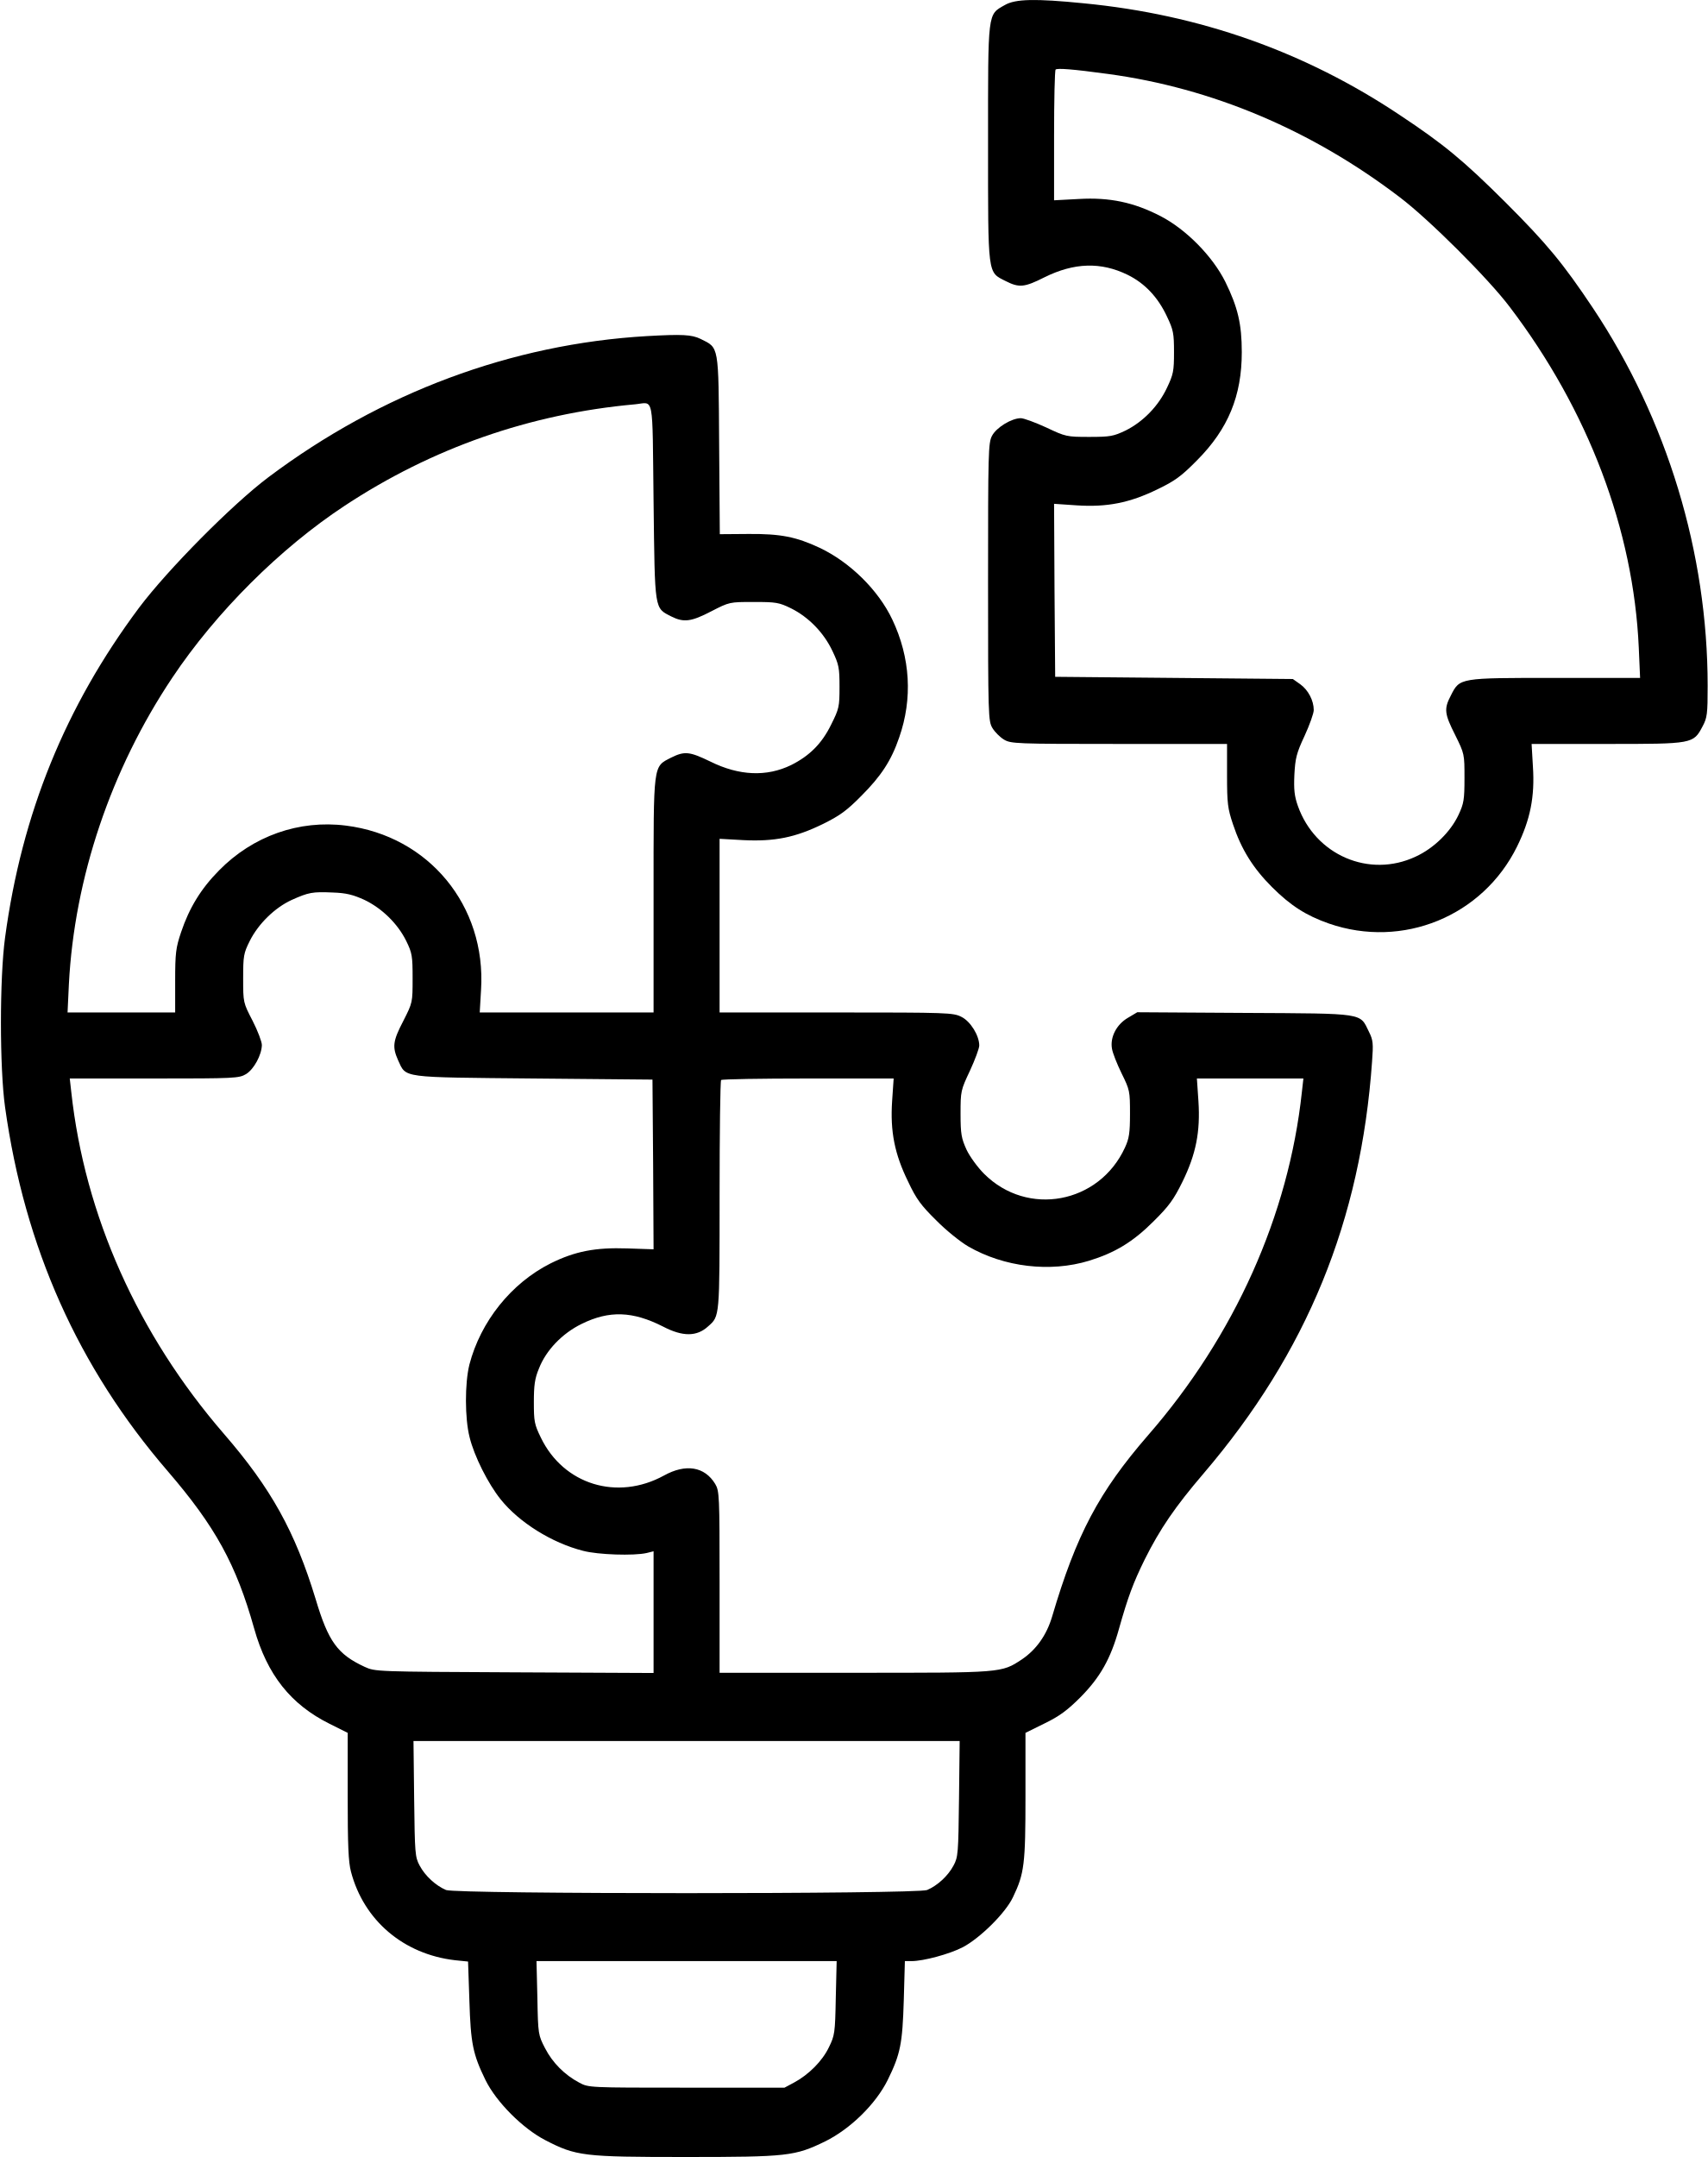
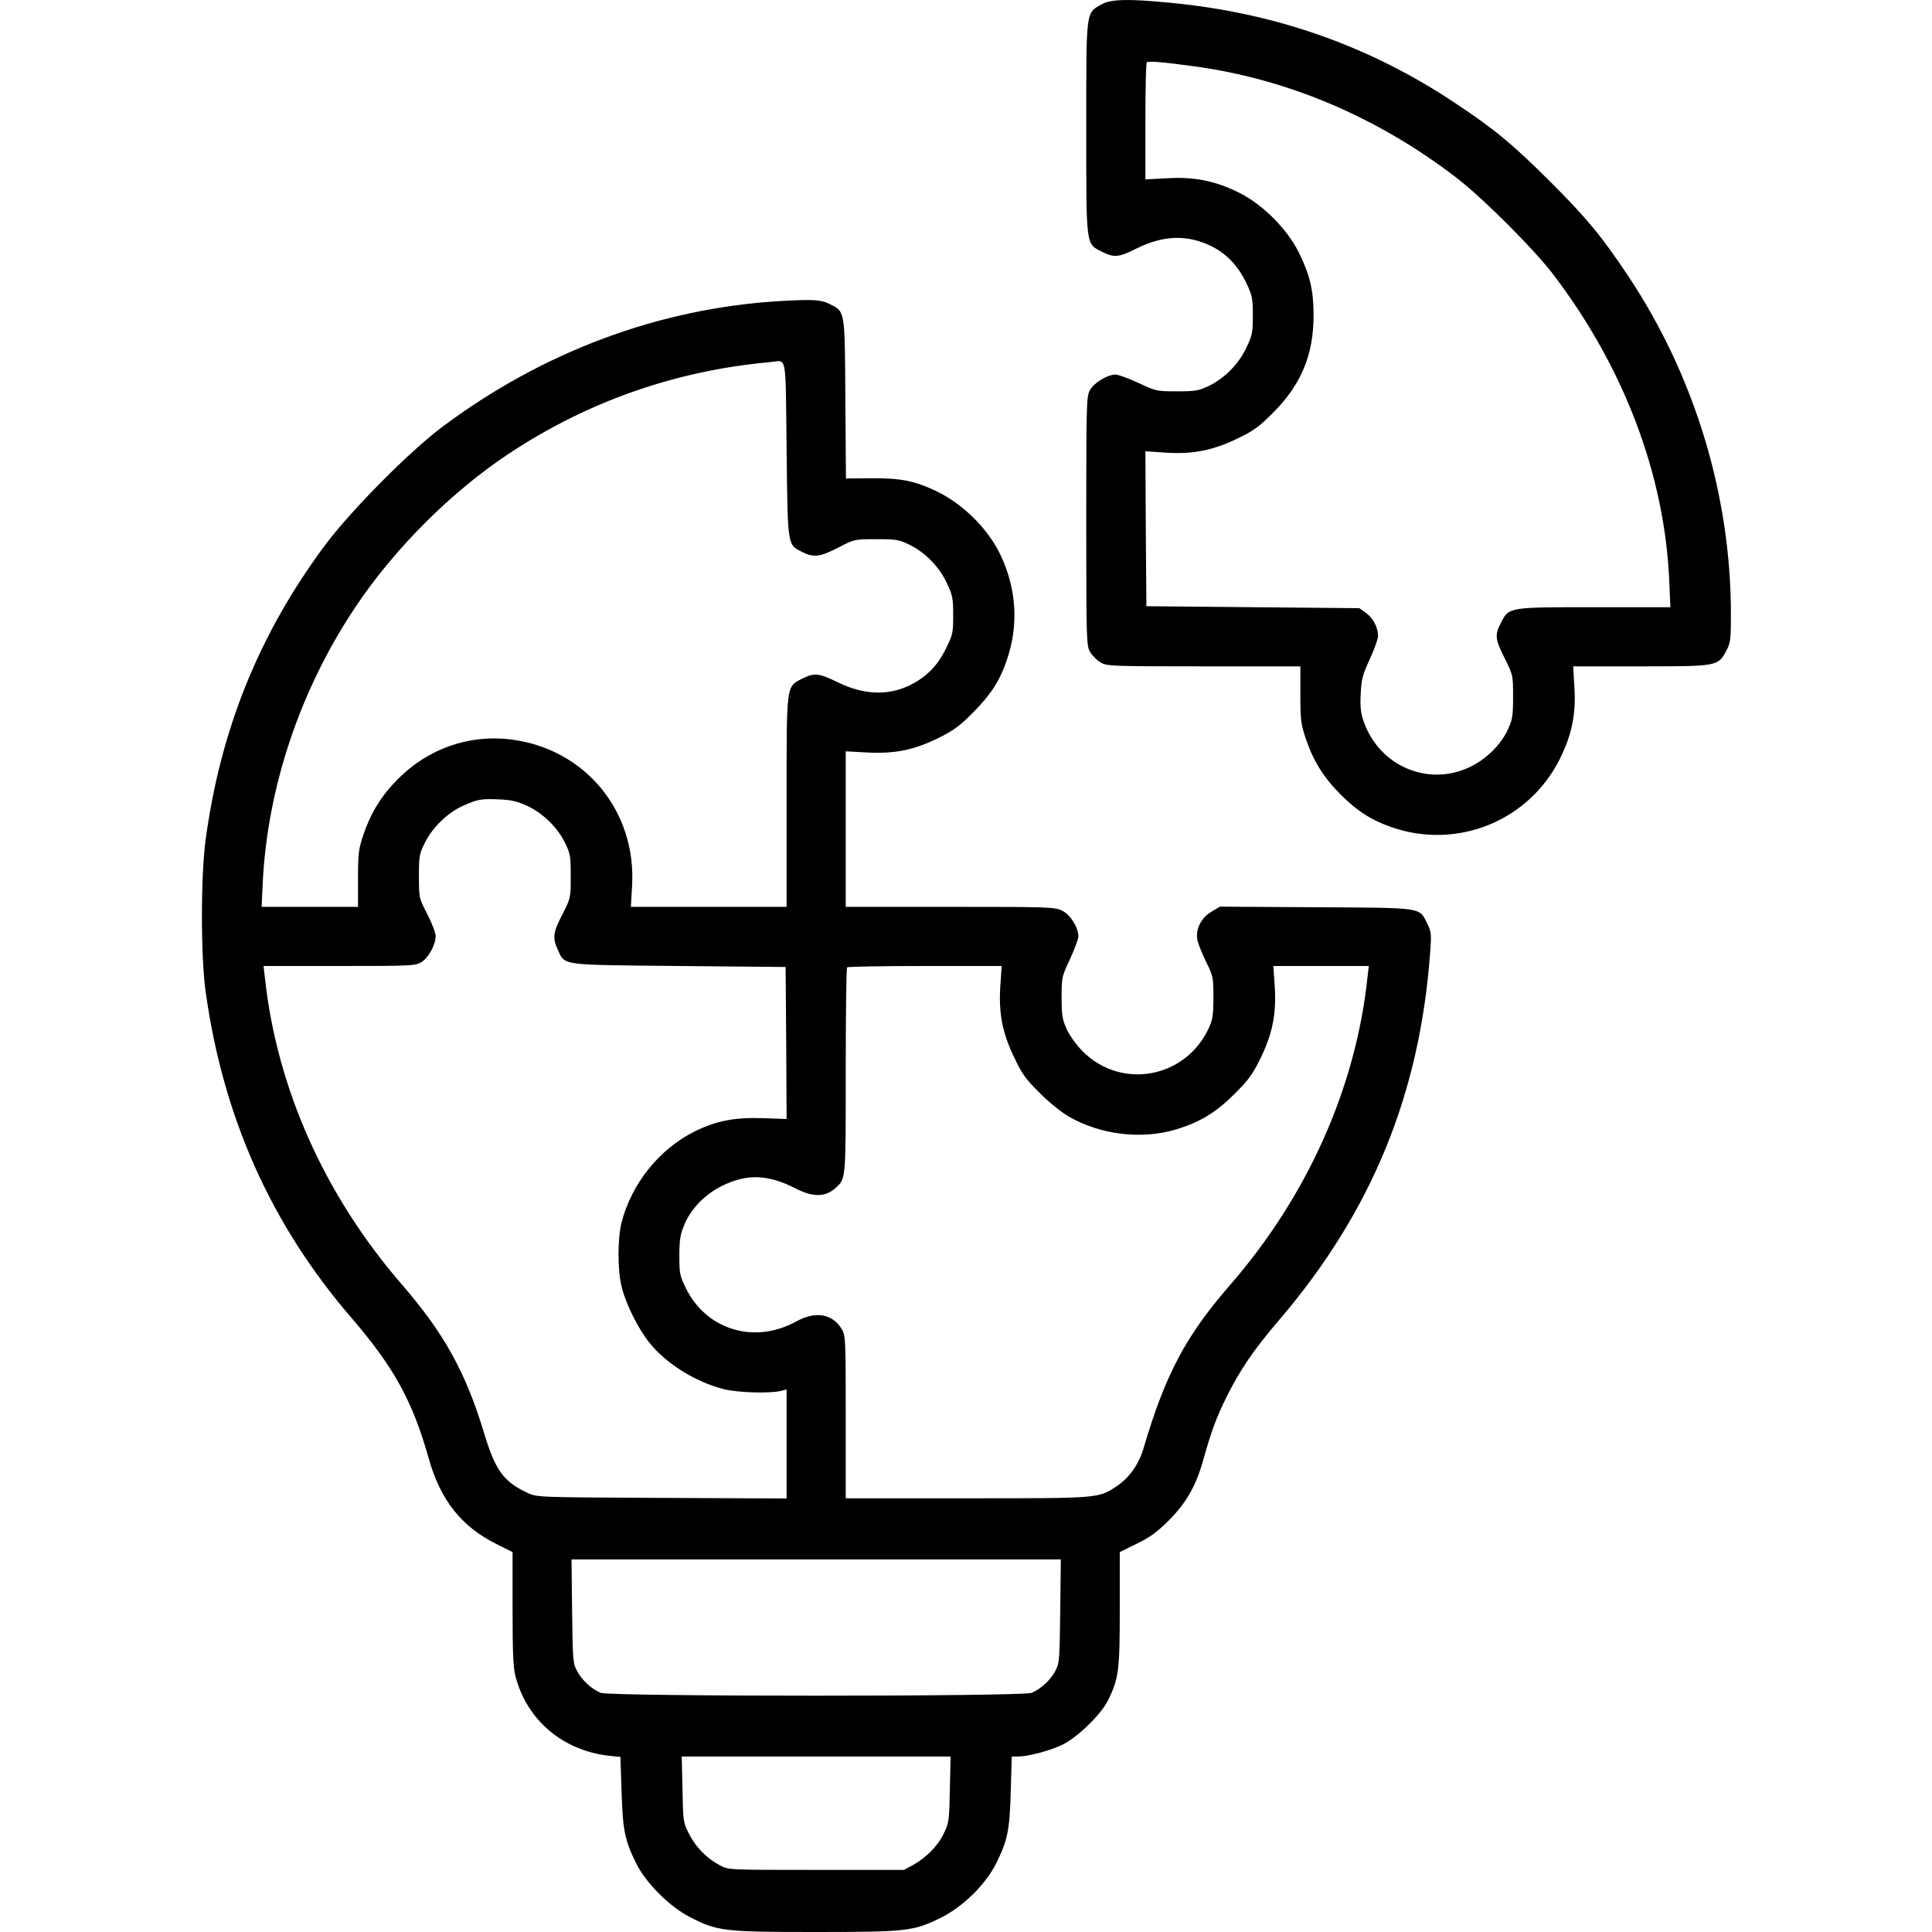
- <svg xmlns="http://www.w3.org/2000/svg" version="1.0" width="776pt" height="980pt" viewBox="0 0 776 980" preserveAspectRatio="xMidYMid meet">
+ <svg xmlns="http://www.w3.org/2000/svg" version="1.0" width="100px" height="100px" viewBox="0 0 776 980" preserveAspectRatio="xMidYMid meet">
  <g transform="translate(0,980) scale(0.1,-0.1)" fill="#000000" stroke="none">
    <path d="M4566 9777 c-79 -45 -76 -24 -76 -627 0 -608 -3 -585 80 -627 61 -31 85 -29 176 17 135 67 257 71 379 11 77 -38 137 -101 178 -189 29 -61 32 -76 32 -162 0 -86 -3 -101 -32 -162 -39 -83 -108 -154 -188 -194 -55 -26 -69 -29 -165 -29 -103 0 -107 1 -196 43 -50 23 -102 42 -115 42 -42 0 -111 -42 -131 -80 -17 -32 -18 -74 -18 -665 0 -611 1 -631 20 -663 11 -18 34 -41 52 -52 32 -19 52 -20 524 -20 l490 0 0 -142 c0 -129 3 -151 27 -223 38 -114 91 -199 177 -285 85 -85 156 -130 259 -166 335 -116 699 33 855 350 60 122 81 226 72 363 l-6 103 343 0 c390 0 392 0 434 80 21 39 23 57 23 184 0 604 -184 1210 -521 1716 -137 205 -209 292 -398 481 -191 190 -279 263 -481 397 -430 287 -908 456 -1435 507 -221 22 -311 20 -359 -8z m469 -313 c473 -64 926 -255 1327 -561 132 -100 402 -369 499 -498 357 -470 562 -1012 586 -1547 l6 -138 -384 0 c-439 0 -435 1 -476 -80 -32 -61 -29 -83 20 -180 42 -85 42 -86 42 -195 0 -98 -3 -116 -27 -167 -36 -77 -112 -152 -195 -190 -211 -99 -456 7 -535 230 -16 45 -19 75 -16 142 4 74 9 97 46 176 23 50 42 103 42 118 0 43 -25 91 -61 117 l-34 24 -540 5 -540 5 -3 393 -2 393 103 -7 c137 -9 240 11 367 73 79 38 108 59 180 132 141 142 203 292 203 491 0 128 -18 204 -75 320 -58 116 -178 238 -294 298 -122 63 -232 86 -371 78 l-113 -6 0 293 c0 162 3 297 7 301 8 7 77 2 238 -20z" />
    <path d="M2940 8273 c-616 -36 -1208 -257 -1720 -641 -165 -124 -458 -420 -588 -593 -335 -449 -533 -935 -609 -1499 -25 -184 -25 -591 0 -770 89 -638 332 -1182 740 -1655 215 -250 310 -422 392 -714 59 -210 166 -345 343 -433 l82 -41 0 -287 c0 -222 3 -299 15 -344 58 -221 239 -375 473 -402 l59 -6 6 -177 c6 -196 16 -244 73 -361 49 -100 169 -220 271 -273 141 -73 173 -77 637 -77 467 0 498 4 636 71 115 57 230 170 284 279 58 118 67 165 73 362 l5 178 30 0 c55 0 173 32 233 63 78 41 194 155 228 227 52 108 57 150 57 460 l0 287 87 43 c68 33 104 60 163 119 89 90 137 174 175 311 41 145 64 207 117 315 69 138 137 238 267 390 470 550 715 1149 766 1872 6 82 5 97 -14 135 -43 87 -12 83 -565 86 l-488 3 -42 -25 c-52 -30 -82 -88 -73 -140 3 -20 23 -70 44 -113 37 -75 38 -80 38 -183 0 -88 -4 -113 -23 -154 -117 -255 -443 -316 -640 -119 -29 29 -65 78 -80 110 -23 51 -27 70 -27 163 0 103 1 107 43 196 23 50 42 101 42 114 0 45 -40 110 -81 130 -37 19 -61 20 -569 20 l-530 0 0 394 0 395 108 -6 c142 -7 236 12 361 73 77 38 109 61 175 128 90 90 136 160 172 265 62 177 51 363 -31 536 -64 135 -193 261 -330 326 -107 50 -177 64 -322 63 l-132 -1 -3 406 c-3 458 0 439 -84 481 -41 20 -84 22 -244 13z m30 -753 c6 -499 3 -481 81 -521 56 -28 90 -24 182 24 82 42 82 42 192 42 101 0 115 -2 170 -29 80 -40 149 -111 188 -194 29 -61 32 -76 32 -163 0 -90 -2 -99 -38 -171 -42 -86 -98 -142 -182 -184 -111 -54 -236 -49 -367 16 -95 46 -117 48 -178 18 -83 -43 -80 -20 -80 -625 l0 -533 -395 0 -395 0 6 103 c24 382 -238 699 -614 746 -213 27 -423 -47 -577 -204 -82 -83 -135 -170 -172 -280 -24 -71 -27 -95 -27 -222 l0 -143 -245 0 -244 0 6 128 c25 483 191 976 470 1393 199 298 490 588 783 781 397 262 842 418 1319 461 89 8 79 59 85 -443z m-1315 -1808 c80 -38 152 -108 191 -187 27 -55 29 -69 29 -170 0 -110 0 -110 -42 -193 -48 -92 -51 -118 -24 -179 38 -82 7 -77 616 -83 l540 -5 3 -386 2 -385 -119 4 c-146 5 -238 -13 -349 -68 -179 -90 -318 -264 -369 -460 -21 -85 -21 -244 1 -330 21 -86 84 -211 141 -282 84 -105 233 -198 375 -234 68 -18 230 -23 288 -10 l32 8 0 -276 0 -277 -632 3 c-631 3 -633 3 -681 25 -123 57 -165 114 -223 309 -93 305 -202 502 -416 749 -392 453 -633 994 -694 1553 l-7 62 384 0 c367 0 385 1 417 20 36 22 71 87 72 132 0 15 -19 65 -42 110 -43 83 -43 83 -43 193 0 102 2 114 30 170 39 78 114 151 190 186 78 35 95 38 187 34 61 -2 92 -10 143 -33z m2399 -915 c-9 -137 11 -240 73 -366 37 -79 59 -108 127 -175 44 -45 110 -98 146 -119 163 -94 372 -119 549 -65 117 36 199 85 292 178 72 71 93 101 132 180 62 126 82 228 73 367 l-7 103 242 0 242 0 -7 -62 c-60 -559 -306 -1108 -699 -1559 -223 -257 -326 -451 -436 -824 -25 -84 -72 -150 -137 -194 -94 -62 -87 -61 -761 -61 l-613 0 0 413 c0 393 -1 413 -20 445 -48 79 -134 93 -233 38 -212 -116 -456 -41 -559 172 -30 61 -32 75 -32 162 0 75 4 107 23 152 32 83 106 160 194 203 126 62 232 58 370 -12 90 -47 154 -46 205 1 53 47 52 37 52 594 0 285 3 522 7 525 3 4 181 7 395 7 l389 0 -7 -103z m304 -3169 c-3 -249 -4 -265 -25 -304 -25 -47 -73 -91 -120 -111 -48 -19 -2138 -19 -2186 0 -47 20 -95 64 -120 111 -21 39 -22 55 -25 304 l-3 262 1241 0 1241 0 -3 -262z m-560 -905 c-3 -160 -5 -171 -31 -224 -30 -63 -92 -125 -159 -161 l-43 -23 -445 0 c-445 0 -445 0 -488 23 -66 35 -121 90 -155 156 -31 60 -32 63 -35 229 l-4 167 682 0 682 0 -4 -167z" />
  </g>
</svg>
